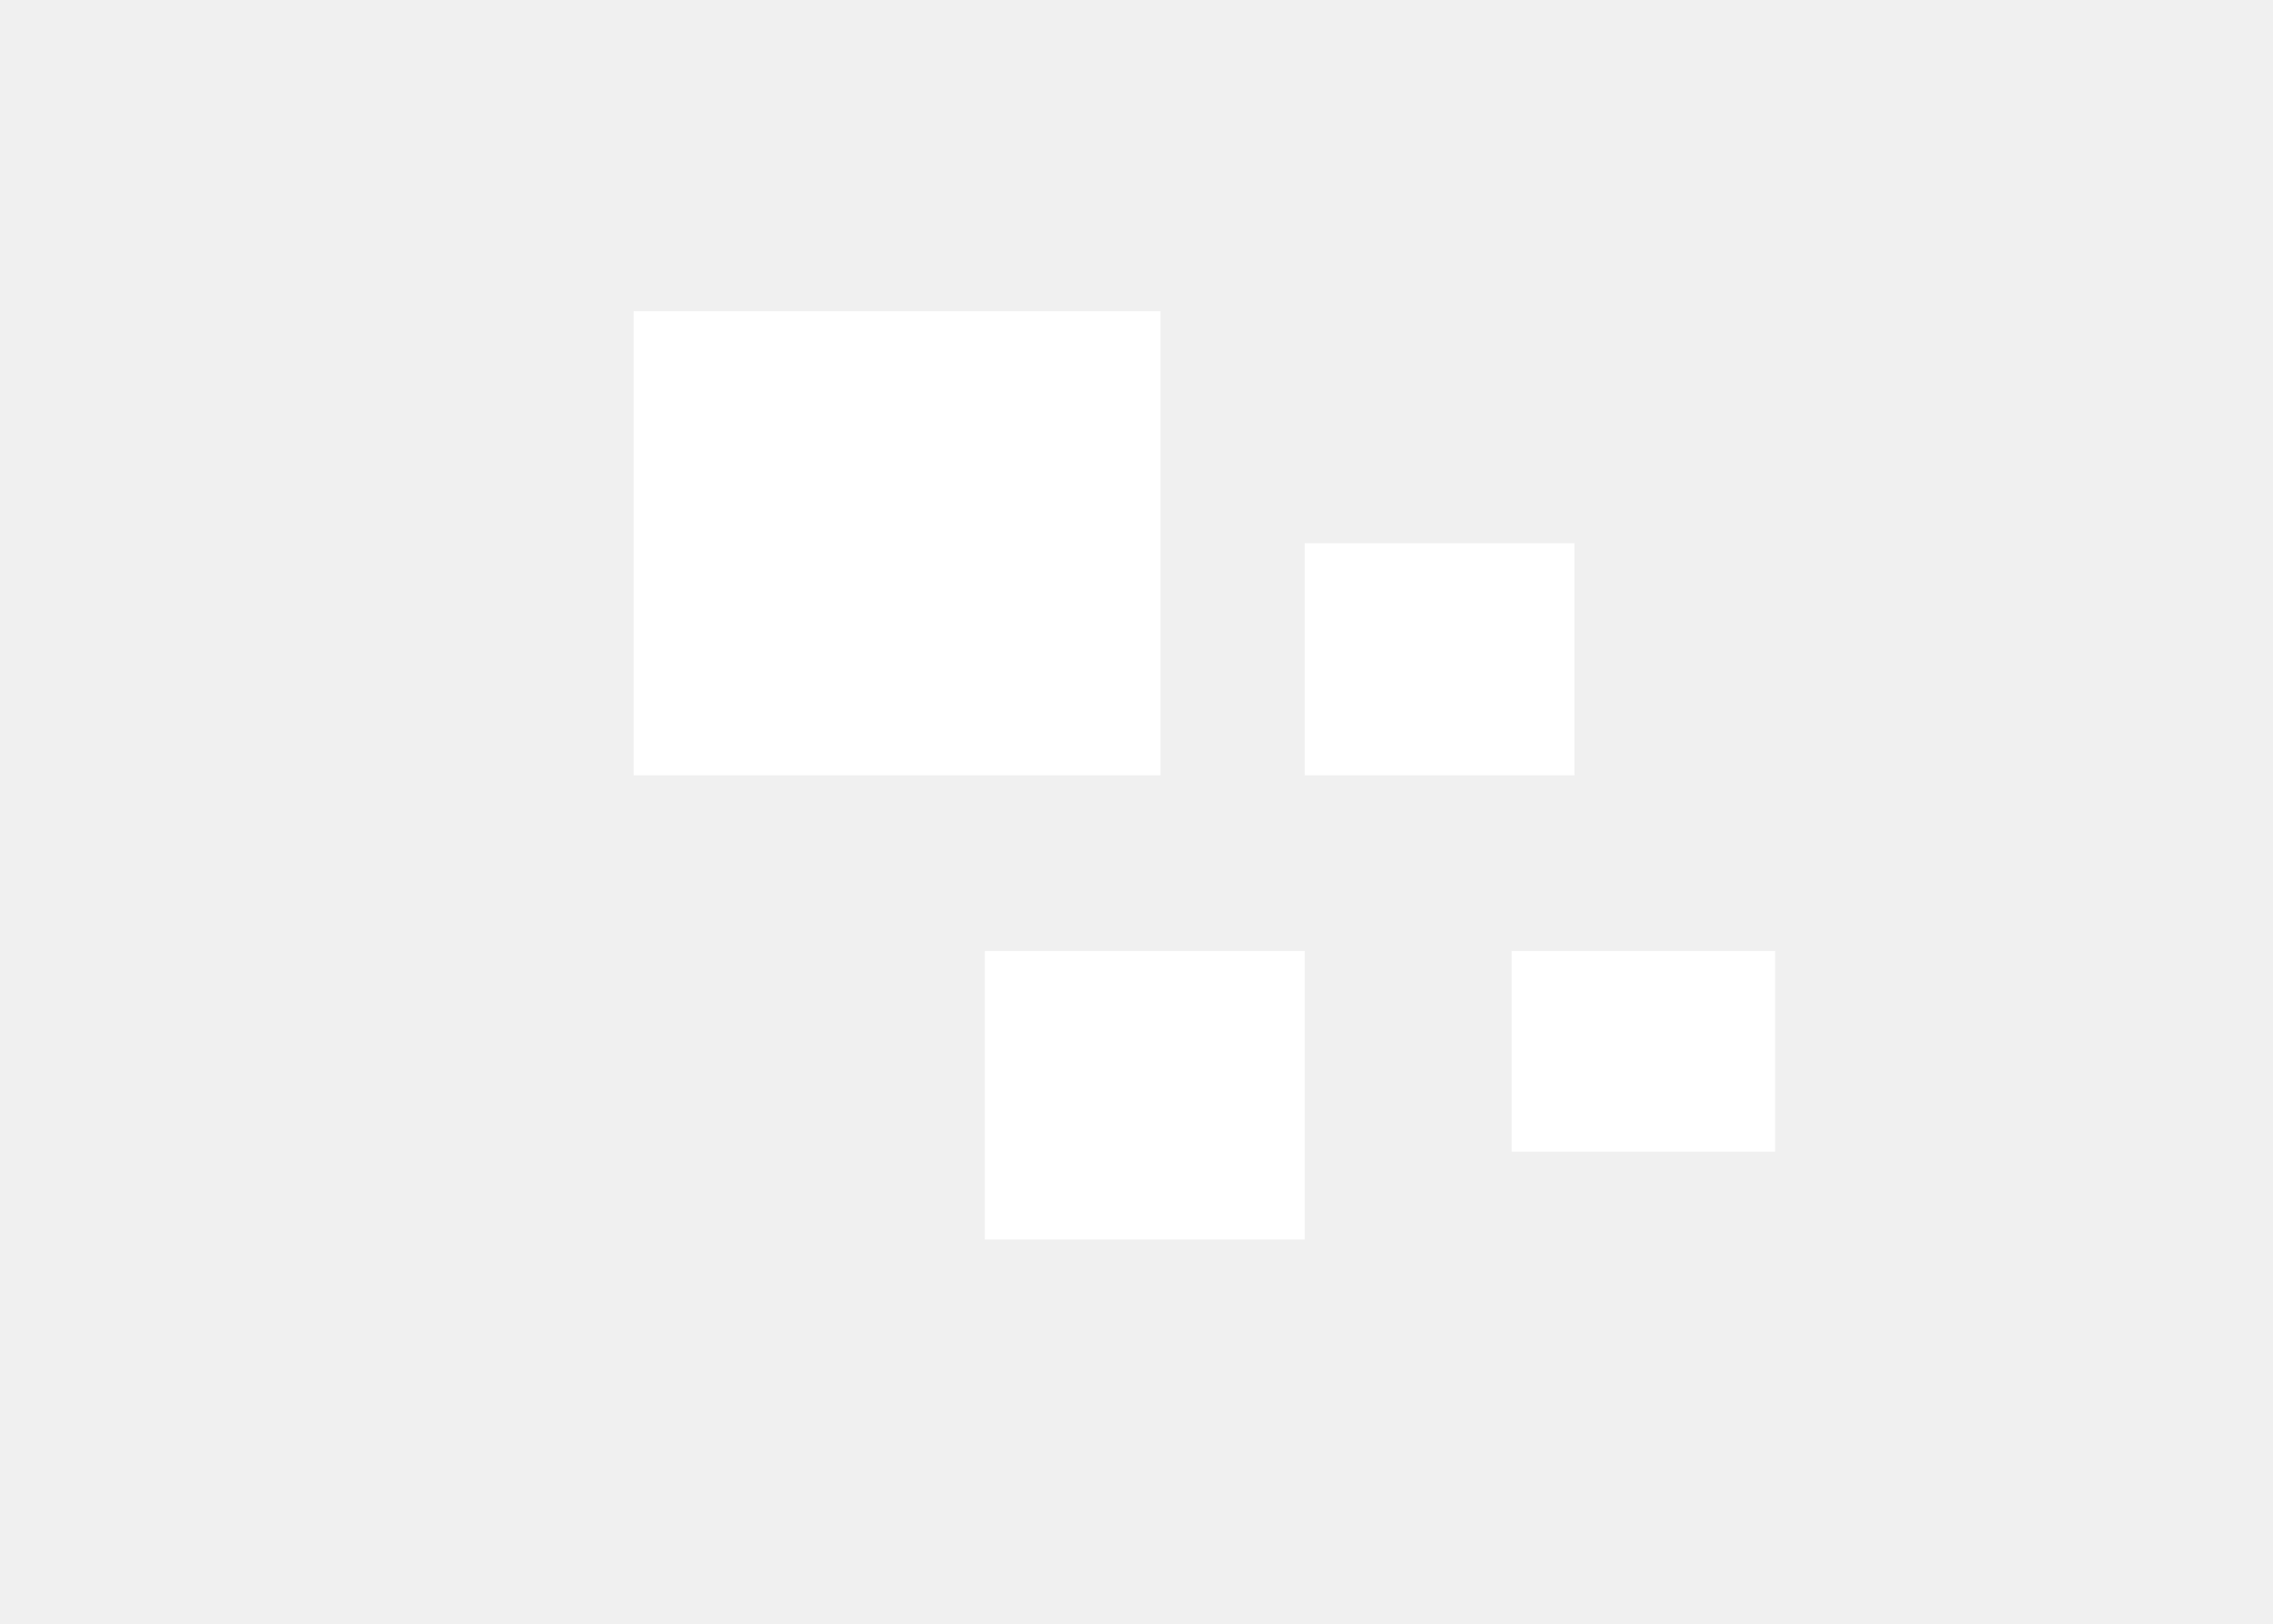
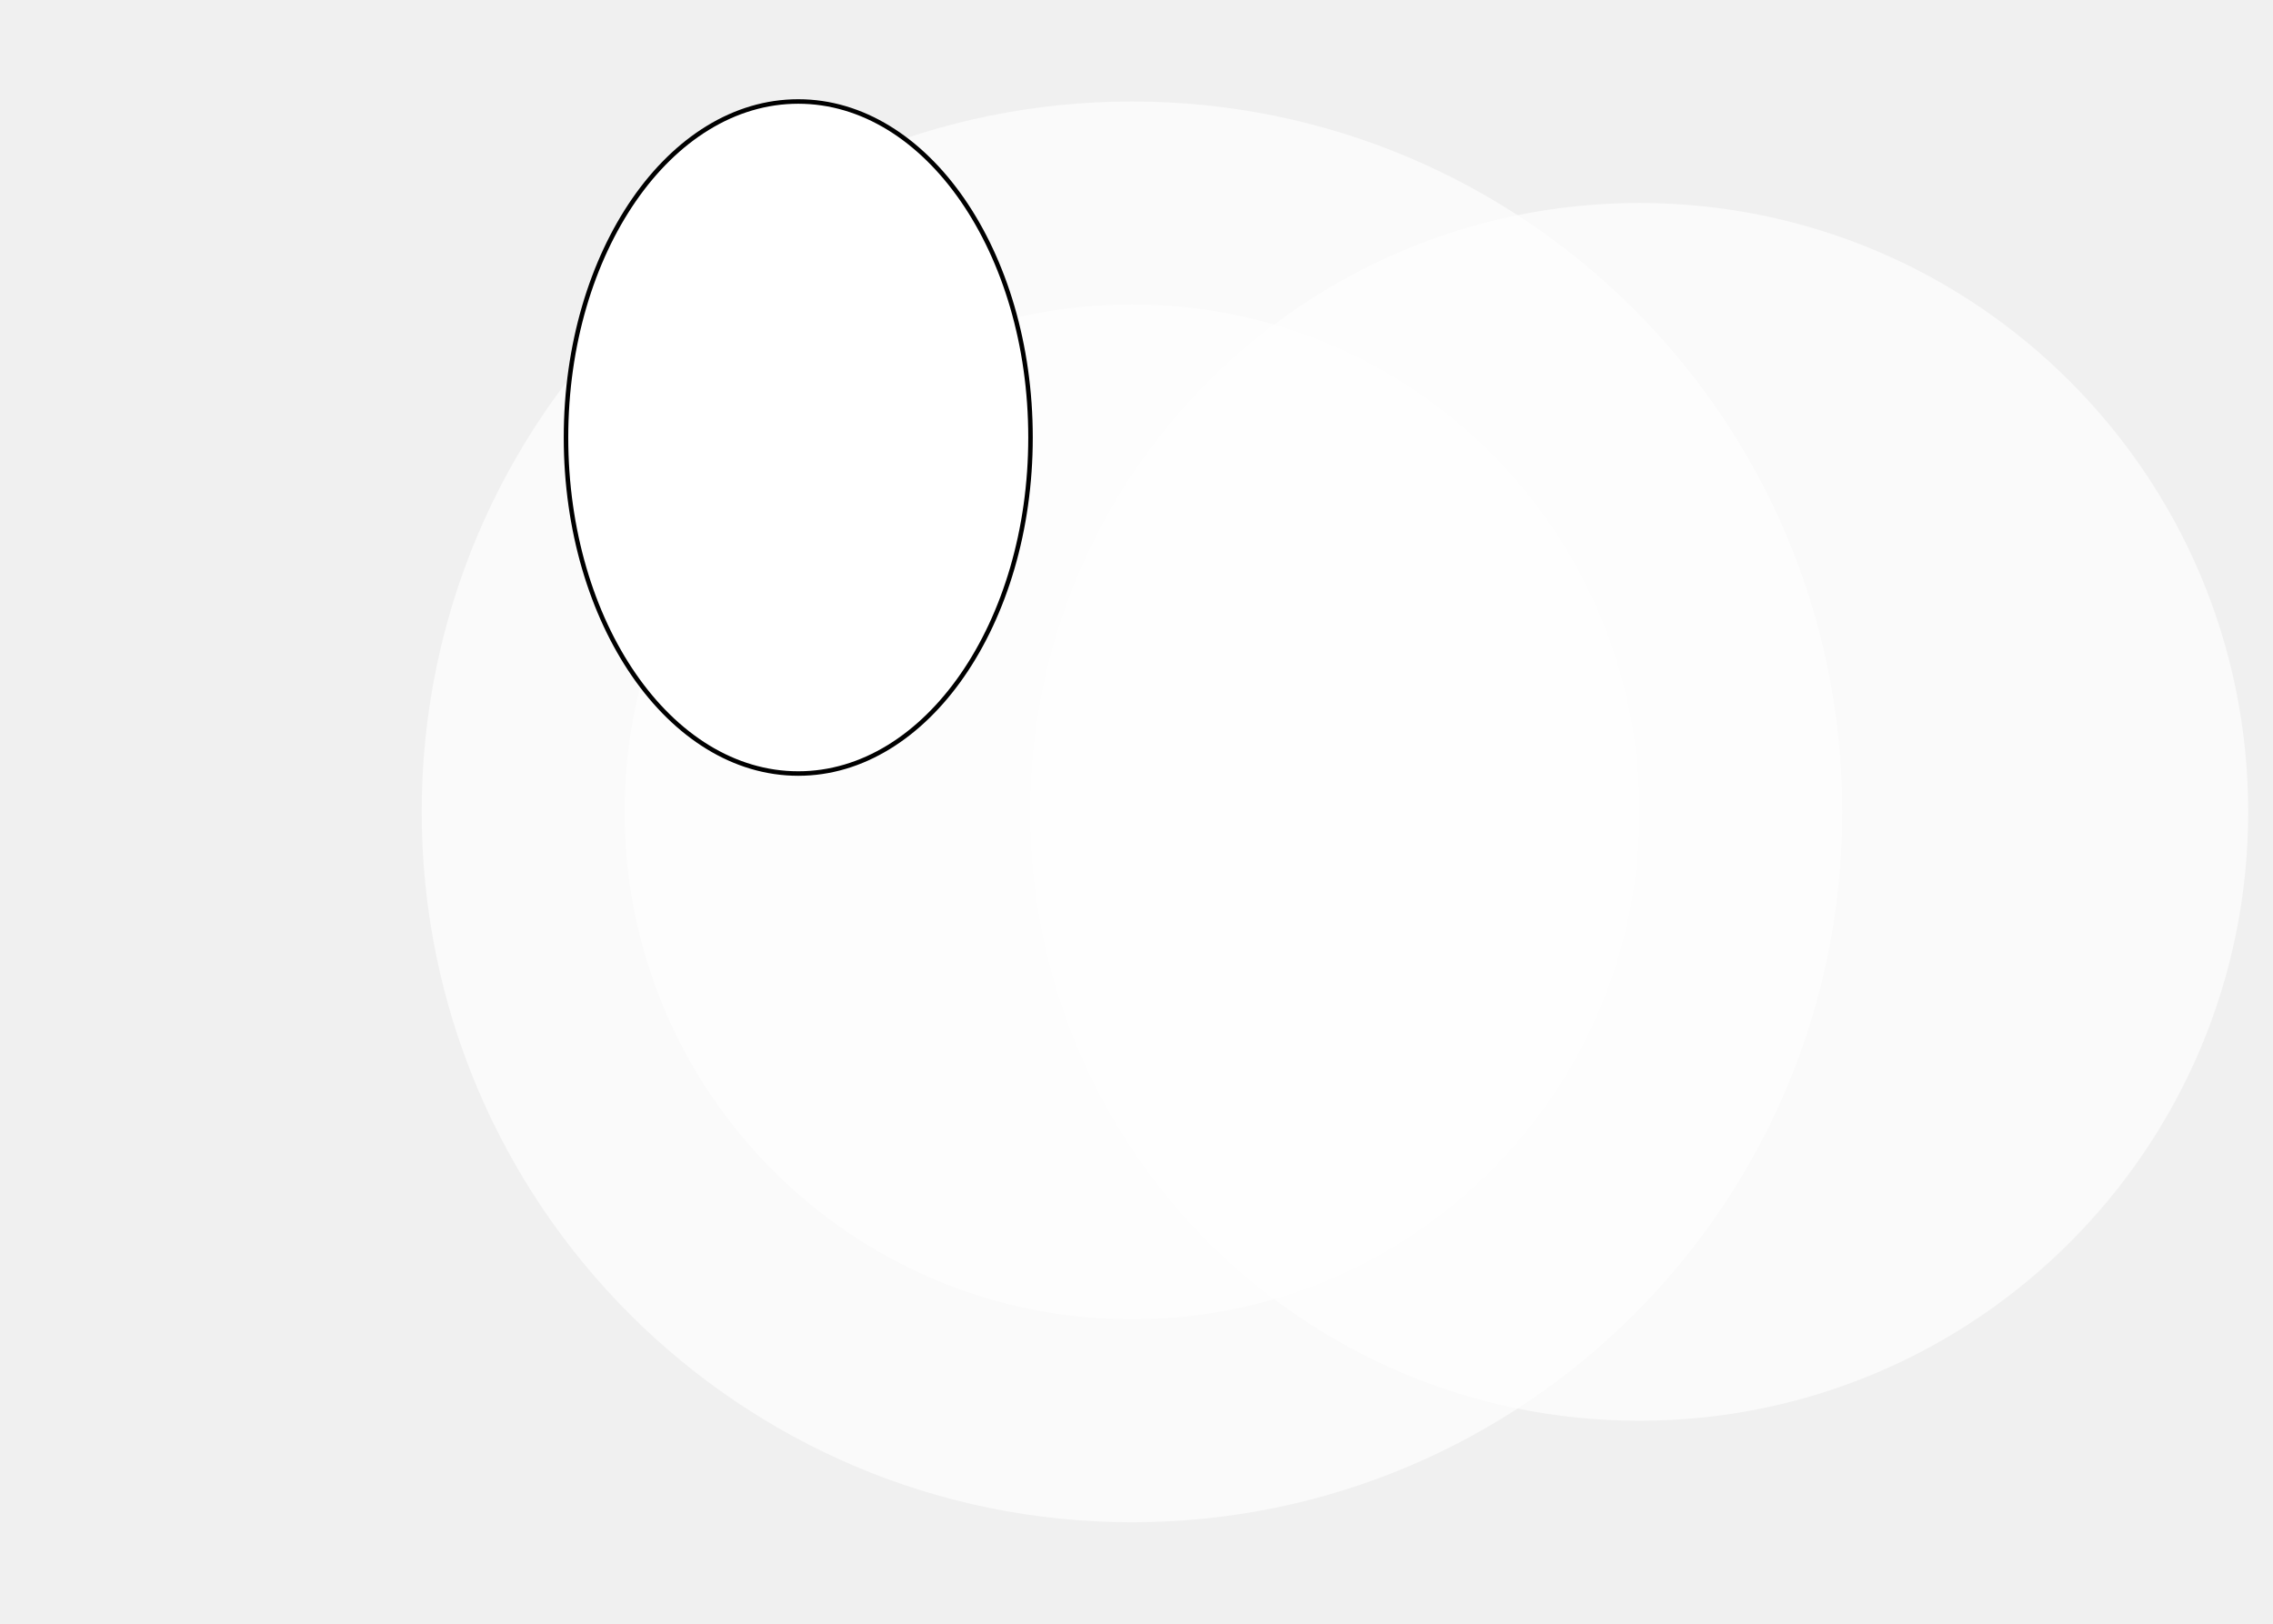
<svg xmlns="http://www.w3.org/2000/svg" version="1.1" id="Layer_1" x="0px" y="0px" width="504px" height="360px" viewBox="0 0 504 360" enable-background="new 0 0 504 360" xml:space="preserve">
-   <rect x="-301.058" y="5.428" transform="matrix(-0.7071 -0.7071 0.7071 -0.7071 -522.3933 -78.3997)" fill="#FFFFFF" width="47.249" height="127.124" />
-   <path fill="#FFFFFF" d="M-320.625-33l-59.625,59.625c-9,7.875-9,22.5,0,30.375L-351,86.25l90-90L-290.25-33  C-298.125-42-312.75-42-320.625-33z" />
-   <g>
-     <path fill="#FFFFFF" d="M-106.875,300h59.625v-59.625C-79.875,240.375-106.875,267.375-106.875,300z" />
-     <path fill="#FFFFFF" d="M-47.25,224.625V210L-216,41.25l-90,90L-137.25,300h14.625C-122.625,258.375-88.875,224.625-47.25,224.625z   " />
-   </g>
-   <rect x="140.5" y="68.99" fill="#FFFFFF" width="116.819" height="102.912" />
-   <rect x="218.379" y="210.842" fill="#FFFFFF" width="70.925" height="63.973" />
-   <rect x="289.305" y="120.446" fill="#FFFFFF" width="59.801" height="51.456" />
-   <rect x="335.199" y="210.842" fill="#FFFFFF" width="58.409" height="44.503" />
+   <circle opacity="0.65" fill="#FFFFFF" enable-background="new    " cx="251" cy="180" r="157.5" />
+   <circle opacity="0.65" fill="#FFFFFF" enable-background="new    " cx="363.5" cy="180" r="135" />
+   <circle opacity="0.65" fill="#FFFFFF" enable-background="new    " cx="251" cy="180" r="112.5" />
+   <ellipse fill="#FFFFFF" stroke="#000000" stroke-miterlimit="10" cx="177" cy="97" rx="51.5" ry="74.5" />
</svg>
